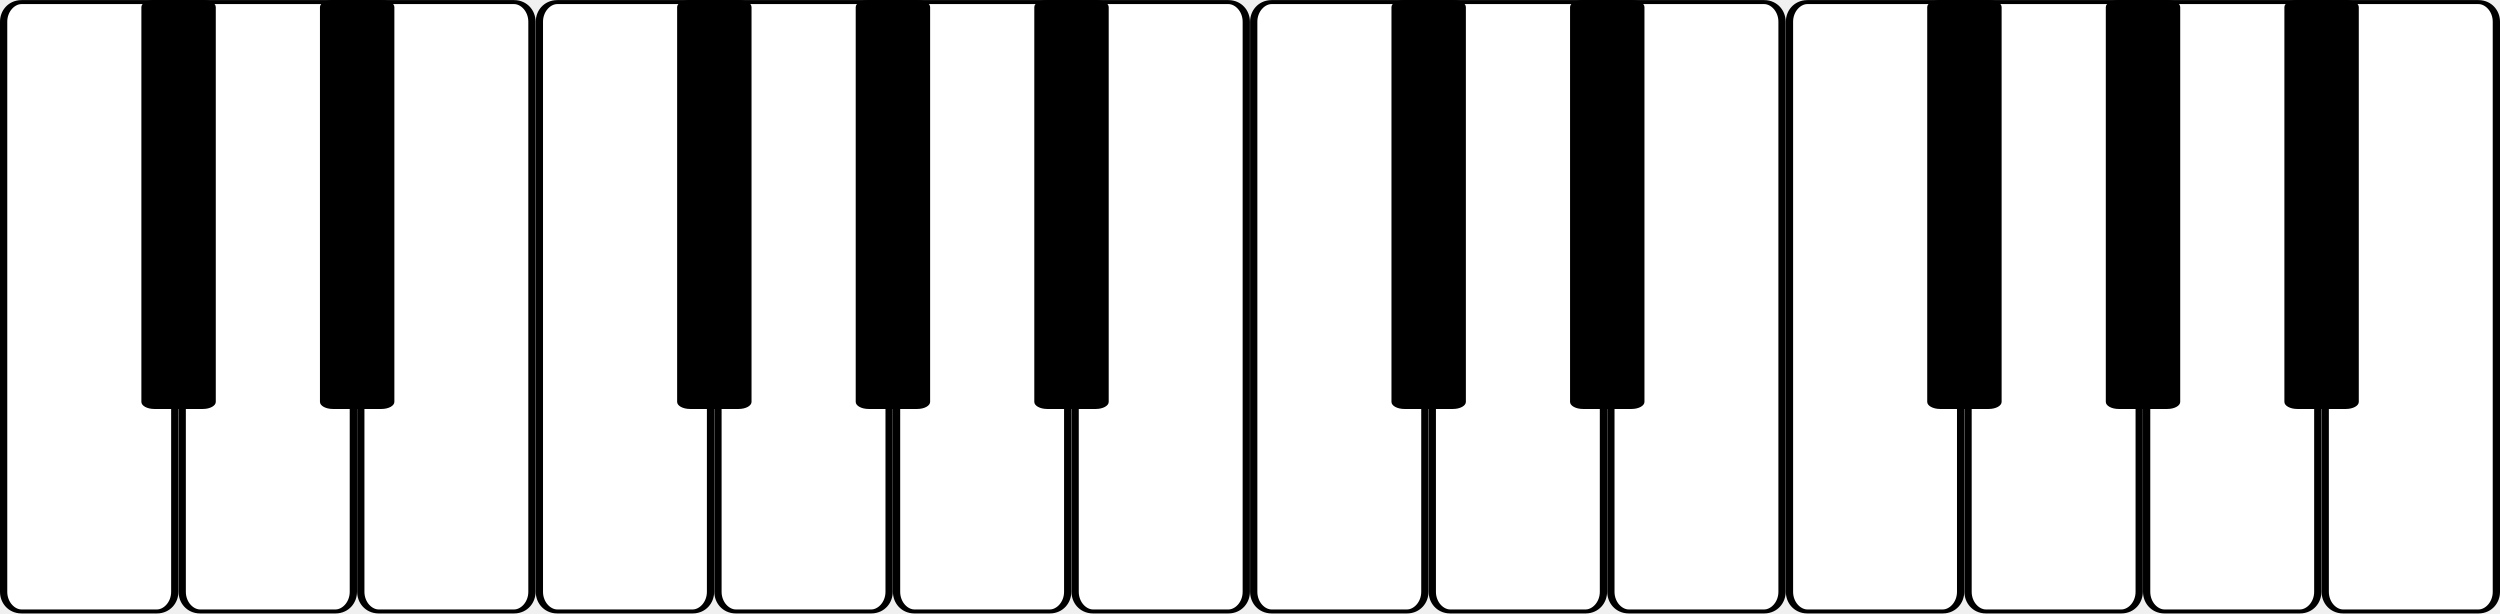
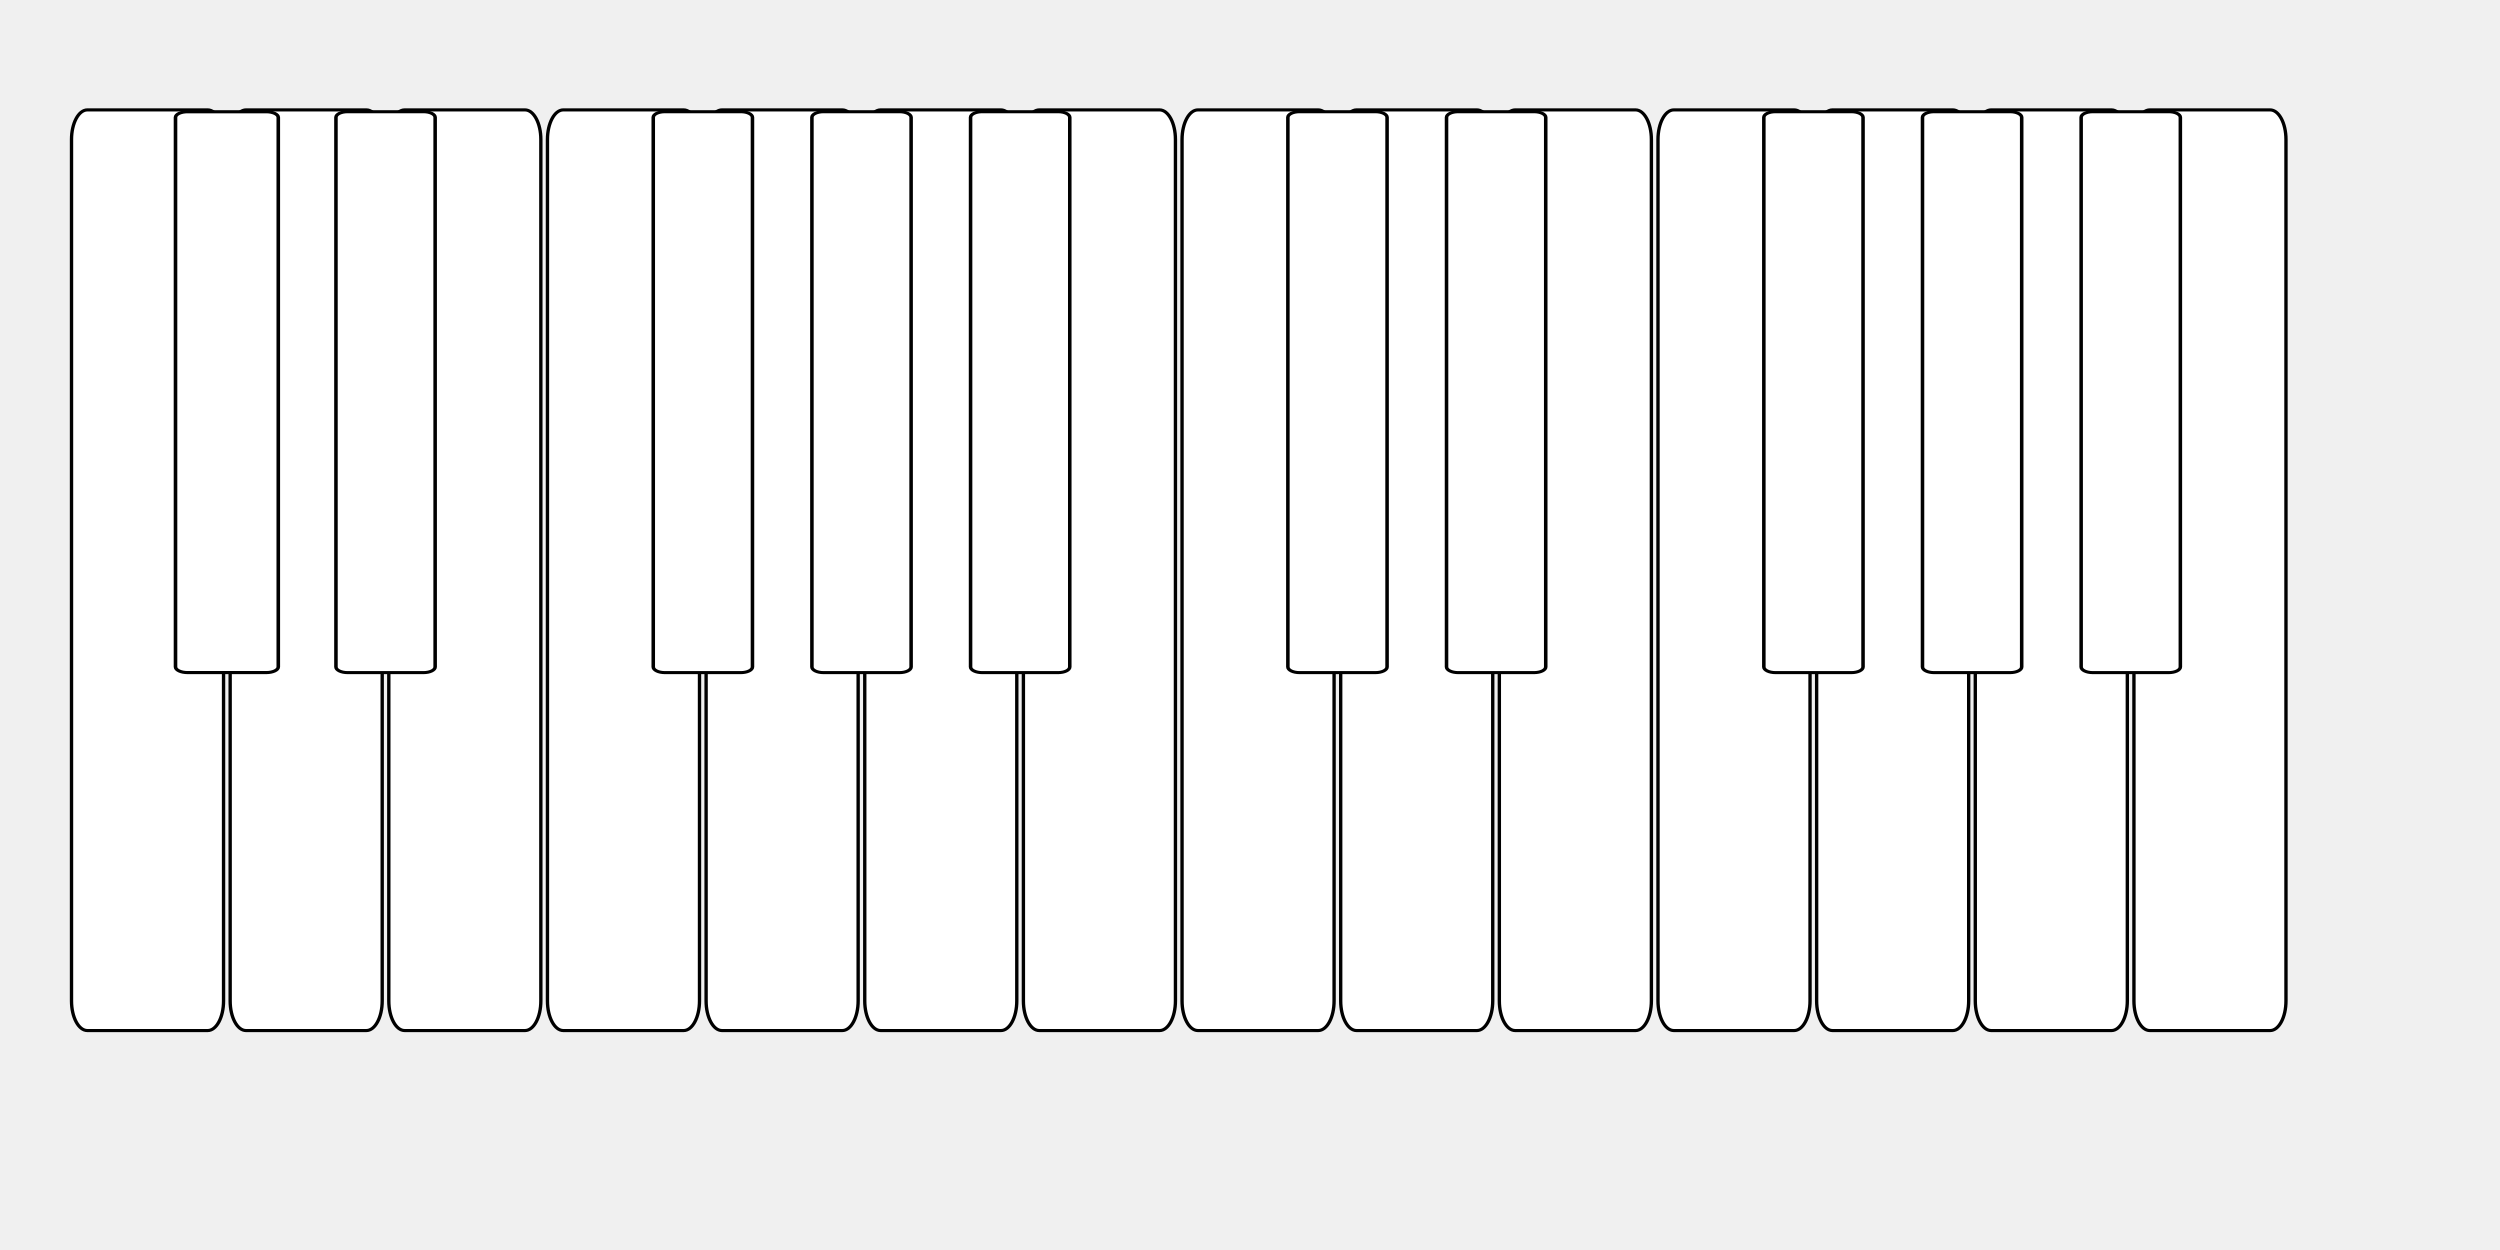
- <svg xmlns="http://www.w3.org/2000/svg" version="1.0" width="336.045" height="82.459" id="svg2">
+ <svg xmlns="http://www.w3.org/2000/svg" version="1.0" width="16in" height="8in" id="svg2">
  <defs id="defs4" />
-   <g id="g4220" transform="matrix(1.000205,0,0,0.5497247,-384.0786,0.01305128)">
-     <rect id="use3213" style="fill:#ffffff;fill-opacity:1;stroke:#000000;stroke-width:0.976;stroke-opacity:1" y="0.488" x="384.488" ry="4.8" rx="2.4" height="149" width="23" />
-     <rect id="use3215" style="fill:#ffffff;fill-opacity:1;stroke:#000000;stroke-width:0.976;stroke-opacity:1" y="0.488" x="408.488" ry="4.8" rx="2.4" height="149" width="23" />
-     <rect id="use3217" style="fill:#ffffff;fill-opacity:1;stroke:#000000;stroke-width:0.976;stroke-opacity:1" y="0.488" x="432.488" ry="4.8" rx="2.4" height="149" width="23" />
-     <rect id="use3219" style="fill:#ffffff;fill-opacity:1;stroke:#000000;stroke-width:0.976;stroke-opacity:1" y="0.488" x="456.488" ry="4.8" rx="2.4" height="149" width="23" />
-     <rect id="use3221" style="fill:#ffffff;fill-opacity:1;stroke:#000000;stroke-width:0.976;stroke-opacity:1" y="0.488" x="480.488" ry="4.8" rx="2.4" height="149" width="23" />
-     <rect id="use3223" style="fill:#ffffff;fill-opacity:1;stroke:#000000;stroke-width:0.976;stroke-opacity:1" y="0.488" x="504.488" ry="4.8" rx="2.4" height="149" width="23" />
-     <rect id="use3225" style="fill:#ffffff;fill-opacity:1;stroke:#000000;stroke-width:0.976;stroke-opacity:1" y="0.488" x="528.488" ry="4.8" rx="2.4" height="149" width="23" />
-     <rect id="use3227" style="fill:#ffffff;fill-opacity:1;stroke:#000000;stroke-width:0.976;stroke-opacity:1" y="0.488" x="552.488" ry="4.8" rx="2.4" height="149" width="23" />
-     <rect id="use3229" style="fill:#ffffff;fill-opacity:1;stroke:#000000;stroke-width:0.976;stroke-opacity:1" y="0.488" x="576.488" ry="4.8" rx="2.4" height="149" width="23" />
-     <rect id="use3231" style="fill:#ffffff;fill-opacity:1;stroke:#000000;stroke-width:0.976;stroke-opacity:1;stroke-miterlimit:4;stroke-dasharray:none" y="0.488" x="600.488" ry="4.8" rx="2.4" height="149" width="23" />
-     <rect id="use3233" style="fill:#ffffff;fill-opacity:1;stroke:#000000;stroke-width:0.976;stroke-opacity:1" y="0.488" x="624.488" ry="4.8" rx="2.4" height="149" width="23" />
-     <rect id="use3235" style="fill:#ffffff;fill-opacity:1;stroke:#000000;stroke-width:0.976;stroke-opacity:1" y="0.488" x="648.488" ry="4.8" rx="2.4" height="149" width="23" />
-     <rect id="use3237" style="fill:#ffffff;fill-opacity:1;stroke:#000000;stroke-width:0.976;stroke-opacity:1" y="0.488" x="672.488" ry="4.8" rx="2.4" height="149" width="23" />
-     <rect id="use3239" style="fill:#ffffff;fill-opacity:1;stroke:#000000;stroke-width:0.976;stroke-opacity:1" y="0.488" x="696.488" ry="4.8" rx="2.4" height="149" width="23" />
-     <rect style="fill:#000000;fill-opacity:1;stroke:#000000;stroke-width:1.463;stroke-opacity:1" id="use4148" width="8.537" height="98.537" x="403.731" y="0.708" rx="1" ry="1" />
-     <rect style="fill:#000000;fill-opacity:1;stroke:#000000;stroke-width:1.463;stroke-opacity:1" id="use4150" width="8.537" height="98.537" x="427.731" y="0.708" rx="1" ry="1" />
-     <rect style="fill:#000000;fill-opacity:1;stroke:#000000;stroke-width:1.463;stroke-opacity:1" id="use4154" width="8.537" height="98.537" x="475.731" y="0.708" rx="1" ry="1" />
-     <rect style="fill:#000000;fill-opacity:1;stroke:#000000;stroke-width:1.463;stroke-opacity:1" id="use4156" width="8.537" height="98.537" x="499.731" y="0.708" rx="1" ry="1" />
-     <rect style="fill:#000000;fill-opacity:1;stroke:#000000;stroke-width:1.463;stroke-opacity:1" id="use4158" width="8.537" height="98.537" x="523.731" y="0.708" rx="1" ry="1" />
-     <rect style="fill:#000000;fill-opacity:1;stroke:#000000;stroke-width:1.463;stroke-opacity:1" id="use4162" width="8.537" height="98.537" x="571.731" y="0.708" rx="1" ry="1" />
-     <rect style="fill:#000000;fill-opacity:1;stroke:#000000;stroke-width:1.463;stroke-opacity:1" id="use4164" width="8.537" height="98.537" x="595.731" y="0.708" rx="1" ry="1" />
-     <rect style="fill:#000000;fill-opacity:1;stroke:#000000;stroke-width:1.463;stroke-opacity:1" id="use4168" width="8.537" height="98.537" x="643.731" y="0.708" rx="1" ry="1" />
-     <rect style="fill:#000000;fill-opacity:1;stroke:#000000;stroke-width:1.463;stroke-opacity:1" id="use4170" width="8.537" height="98.537" x="667.731" y="0.708" rx="1" ry="1" />
-     <rect style="fill:#000000;fill-opacity:1;stroke:#000000;stroke-width:1.463;stroke-opacity:1" id="use4172" width="8.537" height="98.537" x="691.731" y="0.708" rx="1" ry="1" />
+   <g id="g4220" transform="matrix(1.000205,0,0,0.5497247,-384.3582,627.4473)">
+     <g id="g4361" transform="matrix(4.060556,0,0,6.90591,-1133.027,-1021.932)" style="stroke-width:0.509;stroke-miterlimit:4;stroke-dasharray:none">
+       <rect width="23" height="149" rx="2.4" ry="4.8" x="384.488" y="0.488" style="fill:#ffffff;fill-opacity:1;stroke:#000000;stroke-width:0.509;stroke-miterlimit:4;stroke-dasharray:none;stroke-opacity:1" id="use3213" />
+       <rect width="23" height="149" rx="2.4" ry="4.8" x="408.488" y="0.488" style="fill:#ffffff;fill-opacity:1;stroke:#000000;stroke-width:0.509;stroke-miterlimit:4;stroke-dasharray:none;stroke-opacity:1" id="use3215" />
+       <rect width="23" height="149" rx="2.4" ry="4.8" x="432.488" y="0.488" style="fill:#ffffff;fill-opacity:1;stroke:#000000;stroke-width:0.509;stroke-miterlimit:4;stroke-dasharray:none;stroke-opacity:1" id="use3217" />
+       <rect width="23" height="149" rx="2.4" ry="4.8" x="456.488" y="0.488" style="fill:#ffffff;fill-opacity:1;stroke:#000000;stroke-width:0.509;stroke-miterlimit:4;stroke-dasharray:none;stroke-opacity:1" id="use3219" />
+       <rect width="23" height="149" rx="2.4" ry="4.8" x="480.488" y="0.488" style="fill:#ffffff;fill-opacity:1;stroke:#000000;stroke-width:0.509;stroke-miterlimit:4;stroke-dasharray:none;stroke-opacity:1" id="use3221" />
+       <rect width="23" height="149" rx="2.4" ry="4.8" x="504.488" y="0.488" style="fill:#ffffff;fill-opacity:1;stroke:#000000;stroke-width:0.509;stroke-miterlimit:4;stroke-dasharray:none;stroke-opacity:1" id="use3223" />
+       <rect width="23" height="149" rx="2.4" ry="4.8" x="528.488" y="0.488" style="fill:#ffffff;fill-opacity:1;stroke:#000000;stroke-width:0.509;stroke-miterlimit:4;stroke-dasharray:none;stroke-opacity:1" id="use3225" />
+       <rect width="23" height="149" rx="2.4" ry="4.8" x="552.488" y="0.488" style="fill:#ffffff;fill-opacity:1;stroke:#000000;stroke-width:0.509;stroke-miterlimit:4;stroke-dasharray:none;stroke-opacity:1" id="use3227" />
+       <rect width="23" height="149" rx="2.4" ry="4.8" x="576.488" y="0.488" style="fill:#ffffff;fill-opacity:1;stroke:#000000;stroke-width:0.509;stroke-miterlimit:4;stroke-dasharray:none;stroke-opacity:1" id="use3229" />
+       <rect width="23" height="149" rx="2.4" ry="4.8" x="600.488" y="0.488" style="fill:#ffffff;fill-opacity:1;stroke:#000000;stroke-width:0.509;stroke-miterlimit:4;stroke-dasharray:none;stroke-opacity:1" id="use3231" />
+       <rect width="23" height="149" rx="2.4" ry="4.8" x="624.488" y="0.488" style="fill:#ffffff;fill-opacity:1;stroke:#000000;stroke-width:0.509;stroke-miterlimit:4;stroke-dasharray:none;stroke-opacity:1" id="use3233" />
+       <rect width="23" height="149" rx="2.4" ry="4.8" x="648.488" y="0.488" style="fill:#ffffff;fill-opacity:1;stroke:#000000;stroke-width:0.509;stroke-miterlimit:4;stroke-dasharray:none;stroke-opacity:1" id="use3235" />
+       <rect width="23" height="149" rx="2.4" ry="4.8" x="672.488" y="0.488" style="fill:#ffffff;fill-opacity:1;stroke:#000000;stroke-width:0.509;stroke-miterlimit:4;stroke-dasharray:none;stroke-opacity:1" id="use3237" />
+       <rect width="23" height="149" rx="2.4" ry="4.8" x="696.488" y="0.488" style="fill:#ffffff;fill-opacity:1;stroke:#000000;stroke-width:0.509;stroke-miterlimit:4;stroke-dasharray:none;stroke-opacity:1" id="use3239" />
+     </g>
+     <g id="g4349" style="fill:#ffffff;fill-opacity:1;stroke-width:0.405;stroke-miterlimit:4;stroke-dasharray:none" transform="matrix(4.060727,0,0,6.373287,-1133.121,-1021.595)">
+       <rect ry="0.998" rx="1.821" y="0.801" x="400.226" height="98.351" width="15.547" id="use4148" style="fill:#ffffff;fill-opacity:1;stroke:#000000;stroke-width:0.545;stroke-miterlimit:4;stroke-dasharray:none;stroke-opacity:1" />
+       <rect ry="0.998" rx="1.758" y="0.795" x="424.496" height="98.363" width="15.007" id="use4150" style="fill:#ffffff;fill-opacity:1;stroke:#000000;stroke-width:0.536;stroke-miterlimit:4;stroke-dasharray:none;stroke-opacity:1" />
+       <rect ry="0.998" rx="1.758" y="0.795" x="472.496" height="98.363" width="15.007" id="use4154" style="fill:#ffffff;fill-opacity:1;stroke:#000000;stroke-width:0.536;stroke-miterlimit:4;stroke-dasharray:none;stroke-opacity:1" />
+       <rect ry="0.998" rx="1.758" y="0.795" x="496.496" height="98.363" width="15.007" id="use4156" style="fill:#ffffff;fill-opacity:1;stroke:#000000;stroke-width:0.536;stroke-miterlimit:4;stroke-dasharray:none;stroke-opacity:1" />
+       <rect ry="0.998" rx="1.758" y="0.795" x="520.496" height="98.363" width="15.007" id="use4158" style="fill:#ffffff;fill-opacity:1;stroke:#000000;stroke-width:0.536;stroke-miterlimit:4;stroke-dasharray:none;stroke-opacity:1" />
+       <rect ry="0.998" rx="1.758" y="0.795" x="568.496" height="98.363" width="15.007" id="use4162" style="fill:#ffffff;fill-opacity:1;stroke:#000000;stroke-width:0.536;stroke-miterlimit:4;stroke-dasharray:none;stroke-opacity:1" />
+       <rect ry="0.998" rx="1.758" y="0.795" x="592.496" height="98.363" width="15.007" id="use4164" style="fill:#ffffff;fill-opacity:1;stroke:#000000;stroke-width:0.536;stroke-miterlimit:4;stroke-dasharray:none;stroke-opacity:1" />
+       <rect ry="0.998" rx="1.758" y="0.795" x="640.496" height="98.363" width="15.007" id="use4168" style="fill:#ffffff;fill-opacity:1;stroke:#000000;stroke-width:0.536;stroke-miterlimit:4;stroke-dasharray:none;stroke-opacity:1" />
+       <rect ry="0.998" rx="1.758" y="0.795" x="664.496" height="98.363" width="15.007" id="use4170" style="fill:#ffffff;fill-opacity:1;stroke:#000000;stroke-width:0.536;stroke-miterlimit:4;stroke-dasharray:none;stroke-opacity:1" />
+       <rect ry="0.998" rx="1.758" y="0.795" x="688.496" height="98.363" width="15.007" id="use4172" style="fill:#ffffff;fill-opacity:1;stroke:#000000;stroke-width:0.536;stroke-miterlimit:4;stroke-dasharray:none;stroke-opacity:1" />
+     </g>
  </g>
</svg>
